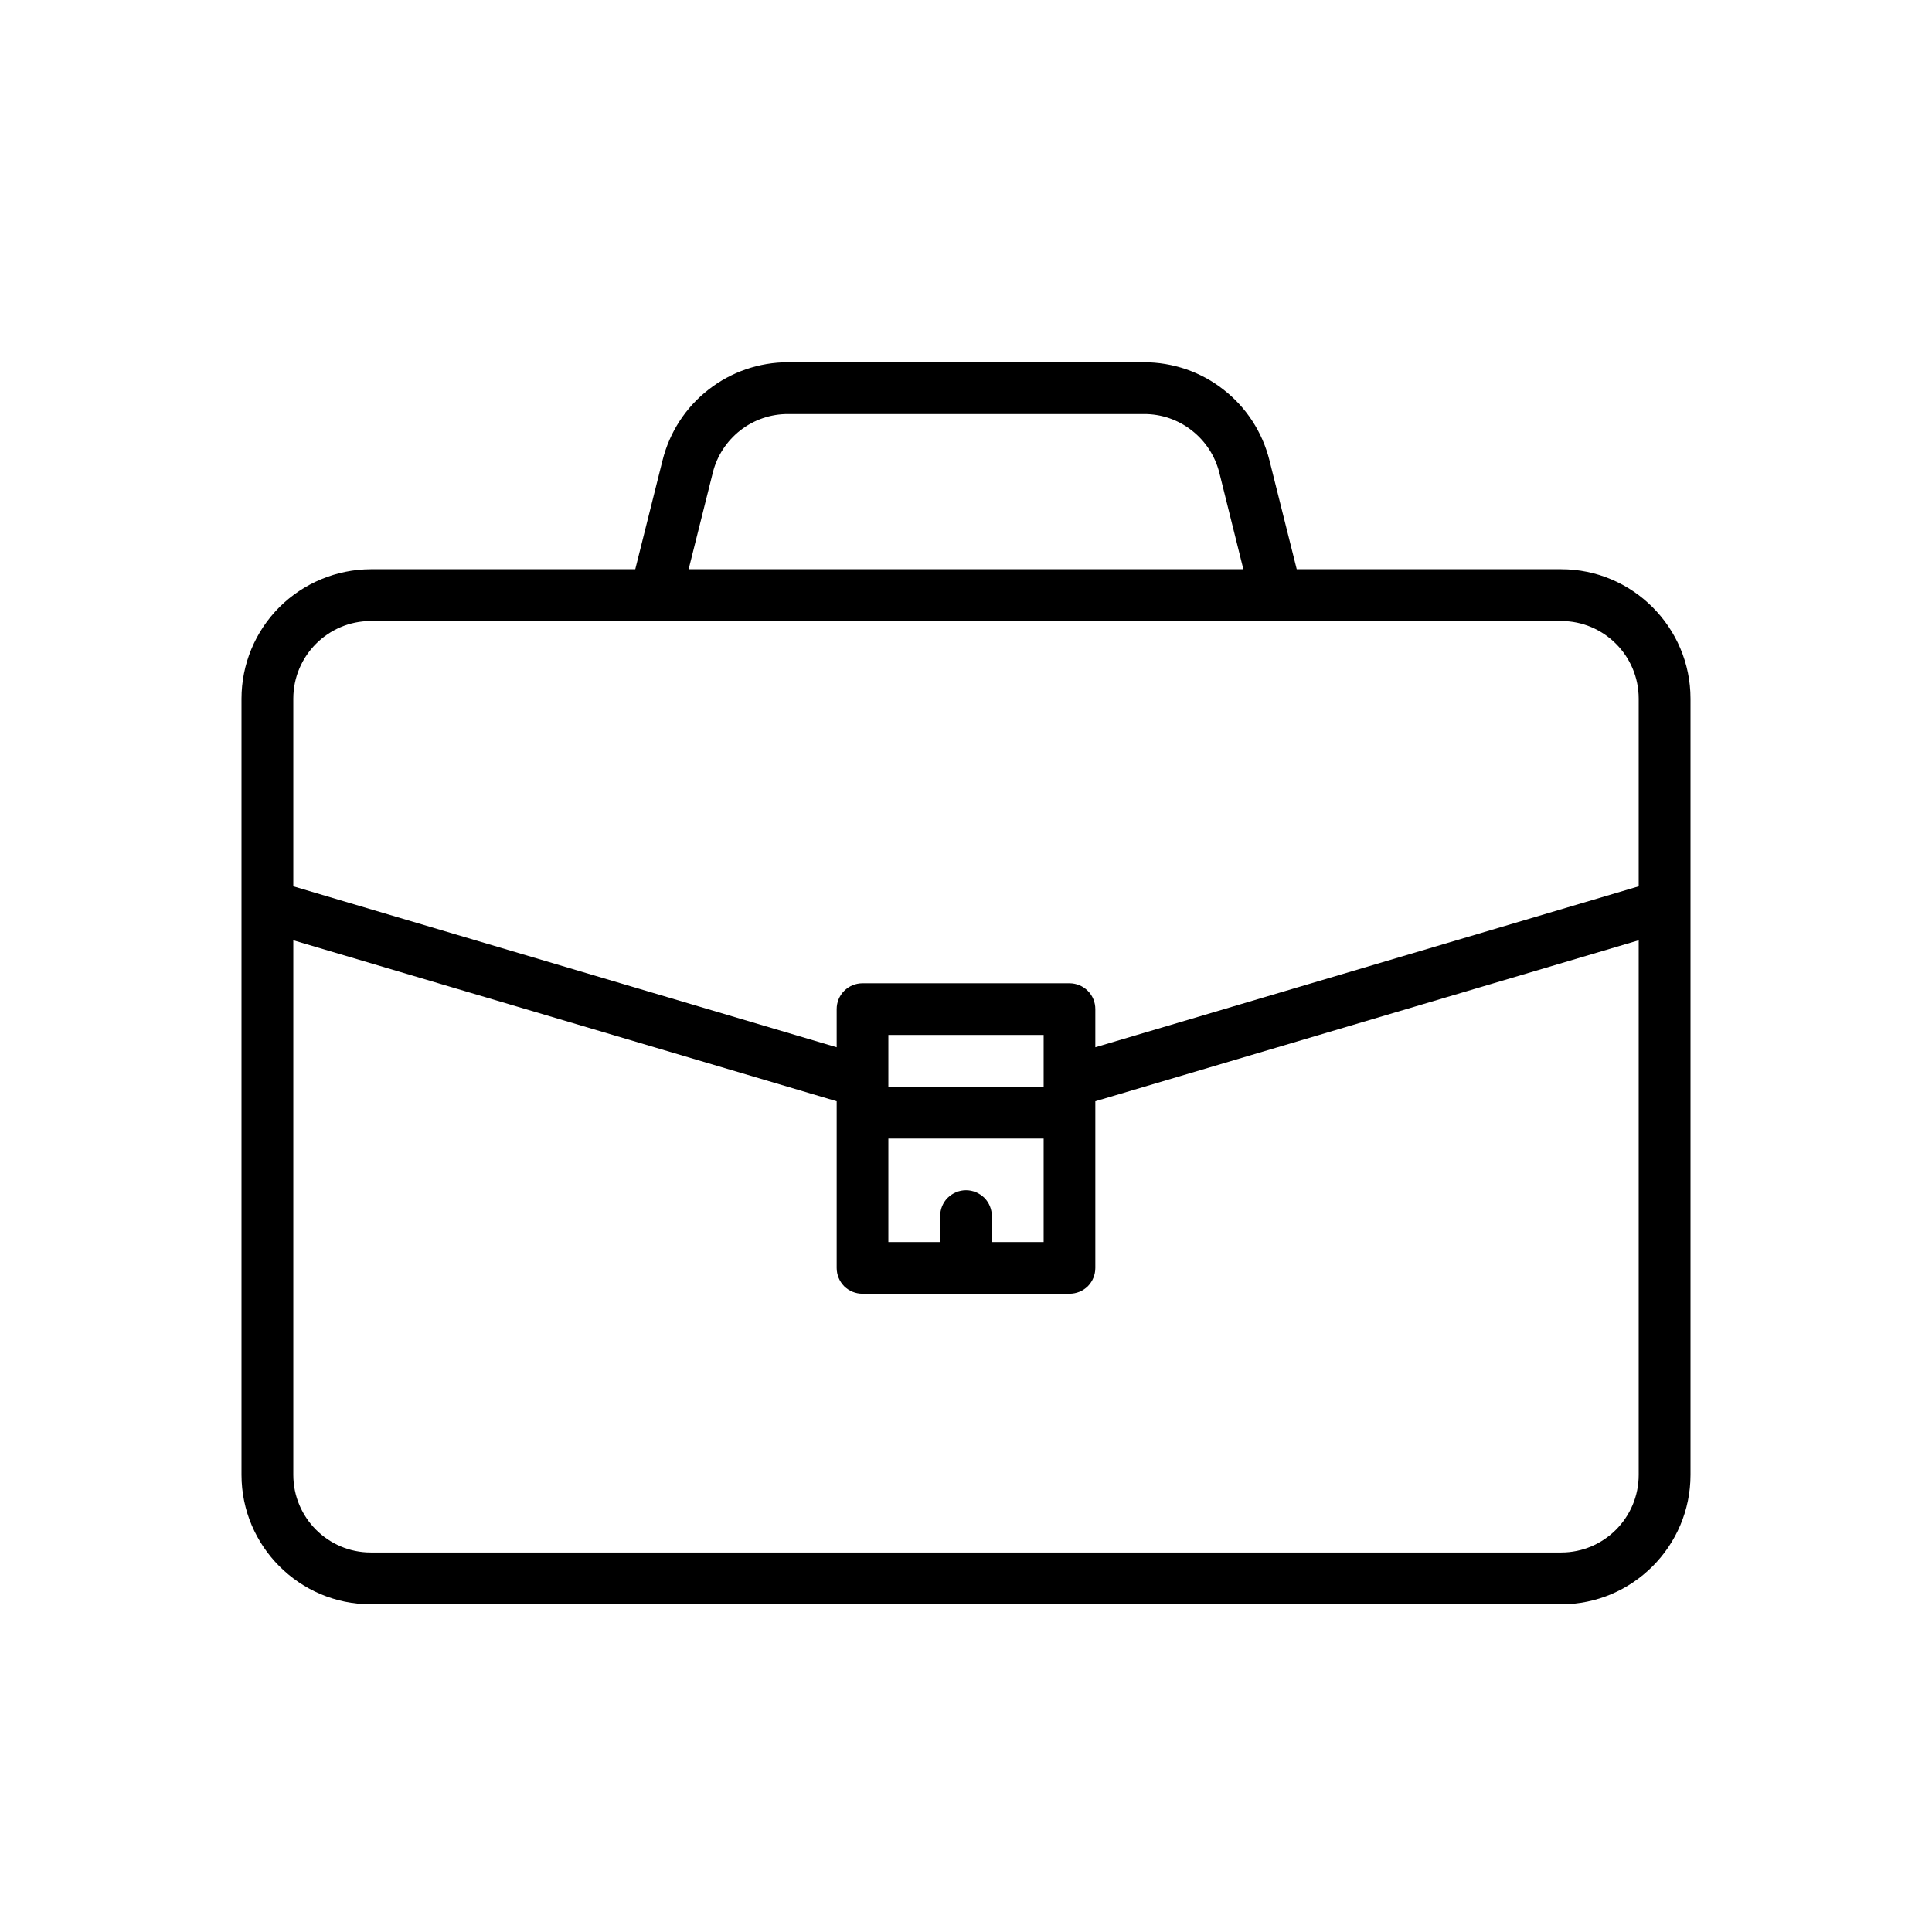
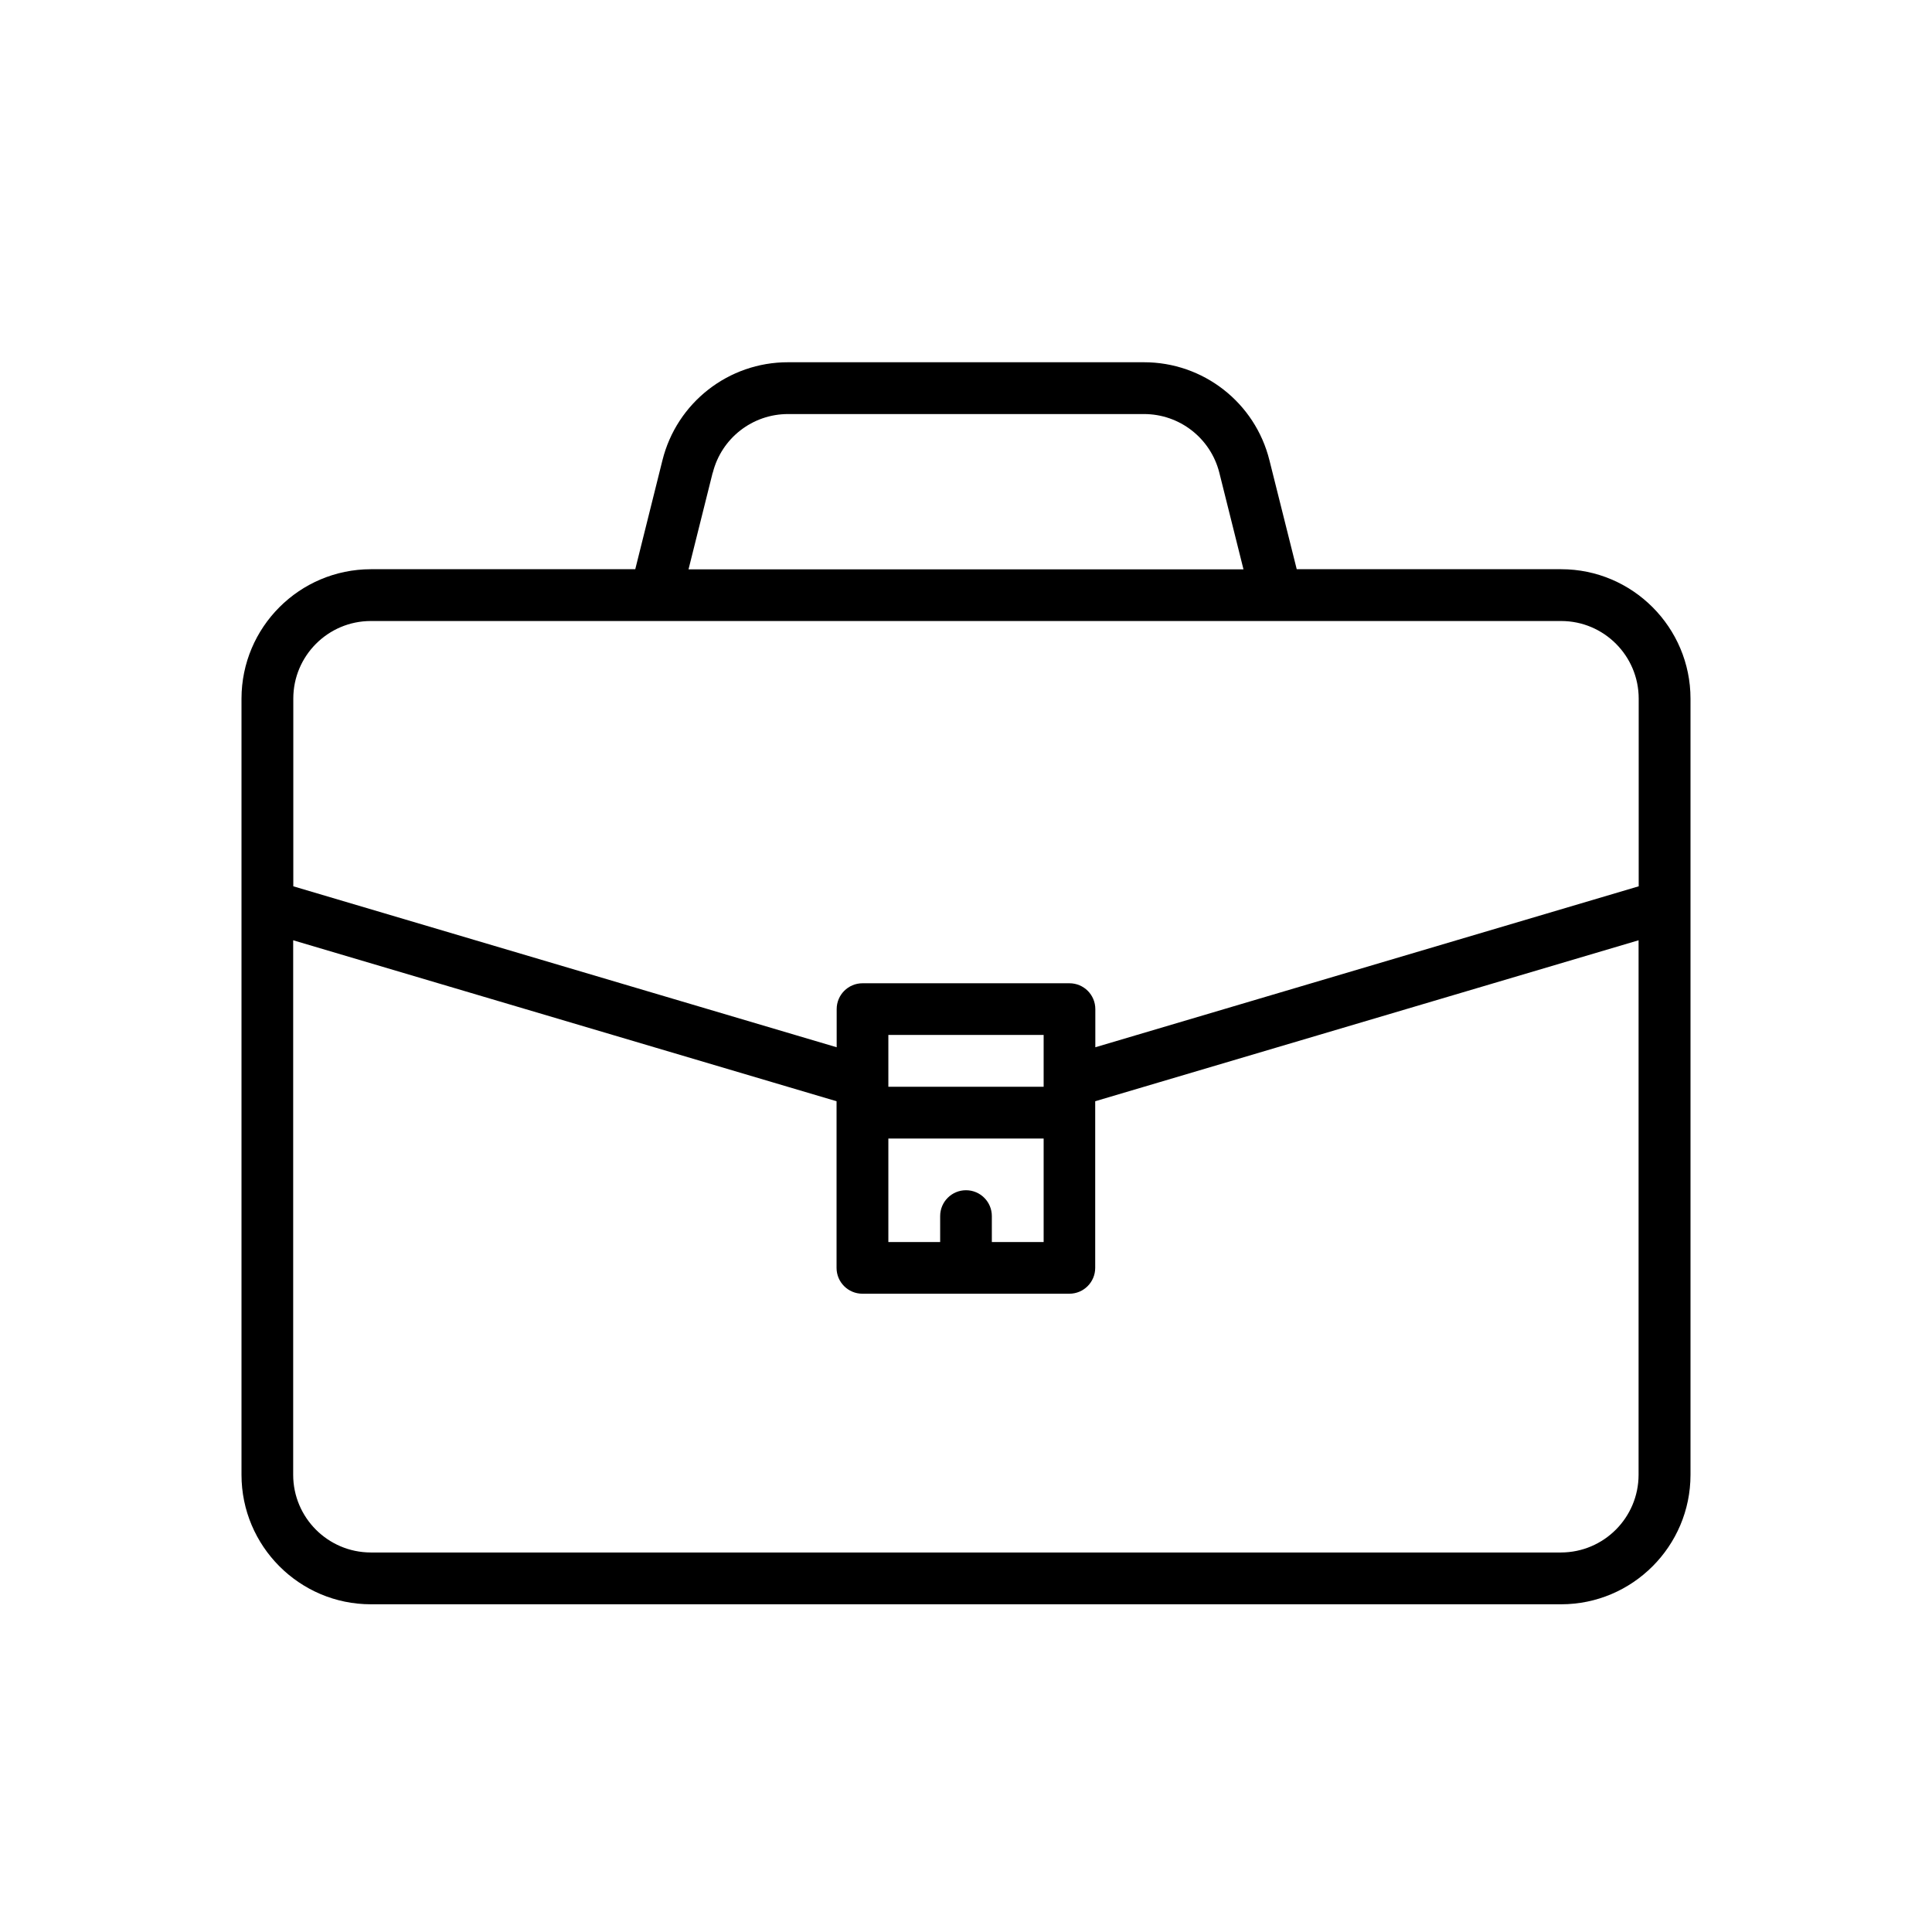
<svg xmlns="http://www.w3.org/2000/svg" width="16" height="16" viewBox="0 0 16 16">
-   <path d="M3.071 13.286H12.929C13.519 13.286 14 12.805 14 12.214V5.786C14 5.195 13.519 4.714 12.929 4.714H10.739L10.513 3.812C10.455 3.58 10.322 3.374 10.133 3.227C9.945 3.079 9.713 3 9.473 3H6.526C6.287 3 6.055 3.08 5.867 3.227C5.678 3.374 5.545 3.58 5.487 3.812L5.261 4.714H3.071C2.787 4.715 2.515 4.828 2.314 5.028C2.113 5.229 2 5.502 2 5.786V12.214C2 12.805 2.481 13.286 3.071 13.286ZM12.929 12.857H3.071C2.717 12.857 2.429 12.569 2.429 12.214V7.787L6.929 9.12V10.5C6.929 10.557 6.951 10.611 6.991 10.652C7.032 10.692 7.086 10.714 7.143 10.714H8.857C8.914 10.714 8.968 10.692 9.009 10.652C9.049 10.611 9.071 10.557 9.071 10.5V9.12L13.571 7.787V12.214C13.571 12.569 13.283 12.857 12.929 12.857ZM8 9.857C7.943 9.857 7.889 9.88 7.848 9.92C7.808 9.96 7.786 10.015 7.786 10.071V10.286H7.357V9.429H8.643V10.286H8.214V10.071C8.214 10.015 8.192 9.96 8.152 9.92C8.111 9.88 8.057 9.857 8 9.857ZM8.643 8.96V9H7.357V8.571H8.643V8.96ZM5.903 3.915C5.937 3.776 6.018 3.653 6.131 3.564C6.244 3.476 6.383 3.428 6.527 3.429H9.474C9.617 3.428 9.757 3.476 9.87 3.565C9.983 3.653 10.063 3.776 10.098 3.915L10.297 4.714H5.703L5.903 3.915ZM2.429 5.786C2.429 5.431 2.717 5.143 3.071 5.143H12.929C13.283 5.143 13.571 5.431 13.571 5.786V7.34L9.071 8.673V8.357C9.071 8.3 9.049 8.246 9.009 8.206C8.968 8.165 8.914 8.143 8.857 8.143H7.143C7.086 8.143 7.032 8.165 6.991 8.206C6.951 8.246 6.929 8.3 6.929 8.357V8.673L2.429 7.34V5.786Z" />
+   <path d="M3.071 13.286h9.858c.59 0 1.071-.481 1.071-1.072V5.786c0-.59-.48-1.072-1.071-1.072h-2.19l-.226-.902A1.07 1.07 0 0 0 9.473 3H6.526a1.07 1.07 0 0 0-1.04.812l-.225.902h-2.19A1.073 1.073 0 0 0 2 5.786v6.428c0 .59.48 1.072 1.071 1.072Zm9.858-.429H3.07a.644.644 0 0 1-.642-.643V7.787l4.5 1.333v1.38a.214.214 0 0 0 .214.214h1.714a.214.214 0 0 0 .214-.214V9.12l4.5-1.333v4.427a.644.644 0 0 1-.642.643ZM8 9.857a.214.214 0 0 0-.214.214v.215h-.429v-.857h1.286v.857h-.429v-.215A.214.214 0 0 0 8 9.857Zm.643-.897V9H7.357v-.429h1.286v.39Zm-2.74-5.045a.642.642 0 0 1 .624-.486h2.947a.643.643 0 0 1 .624.486l.2.8H5.702l.2-.8Zm-3.474 1.87c0-.354.288-.642.642-.642h9.858c.354 0 .642.288.642.643V7.34l-4.5 1.333v-.316a.214.214 0 0 0-.214-.214H7.143a.214.214 0 0 0-.214.214v.316l-4.5-1.333V5.786Z" />
</svg>
